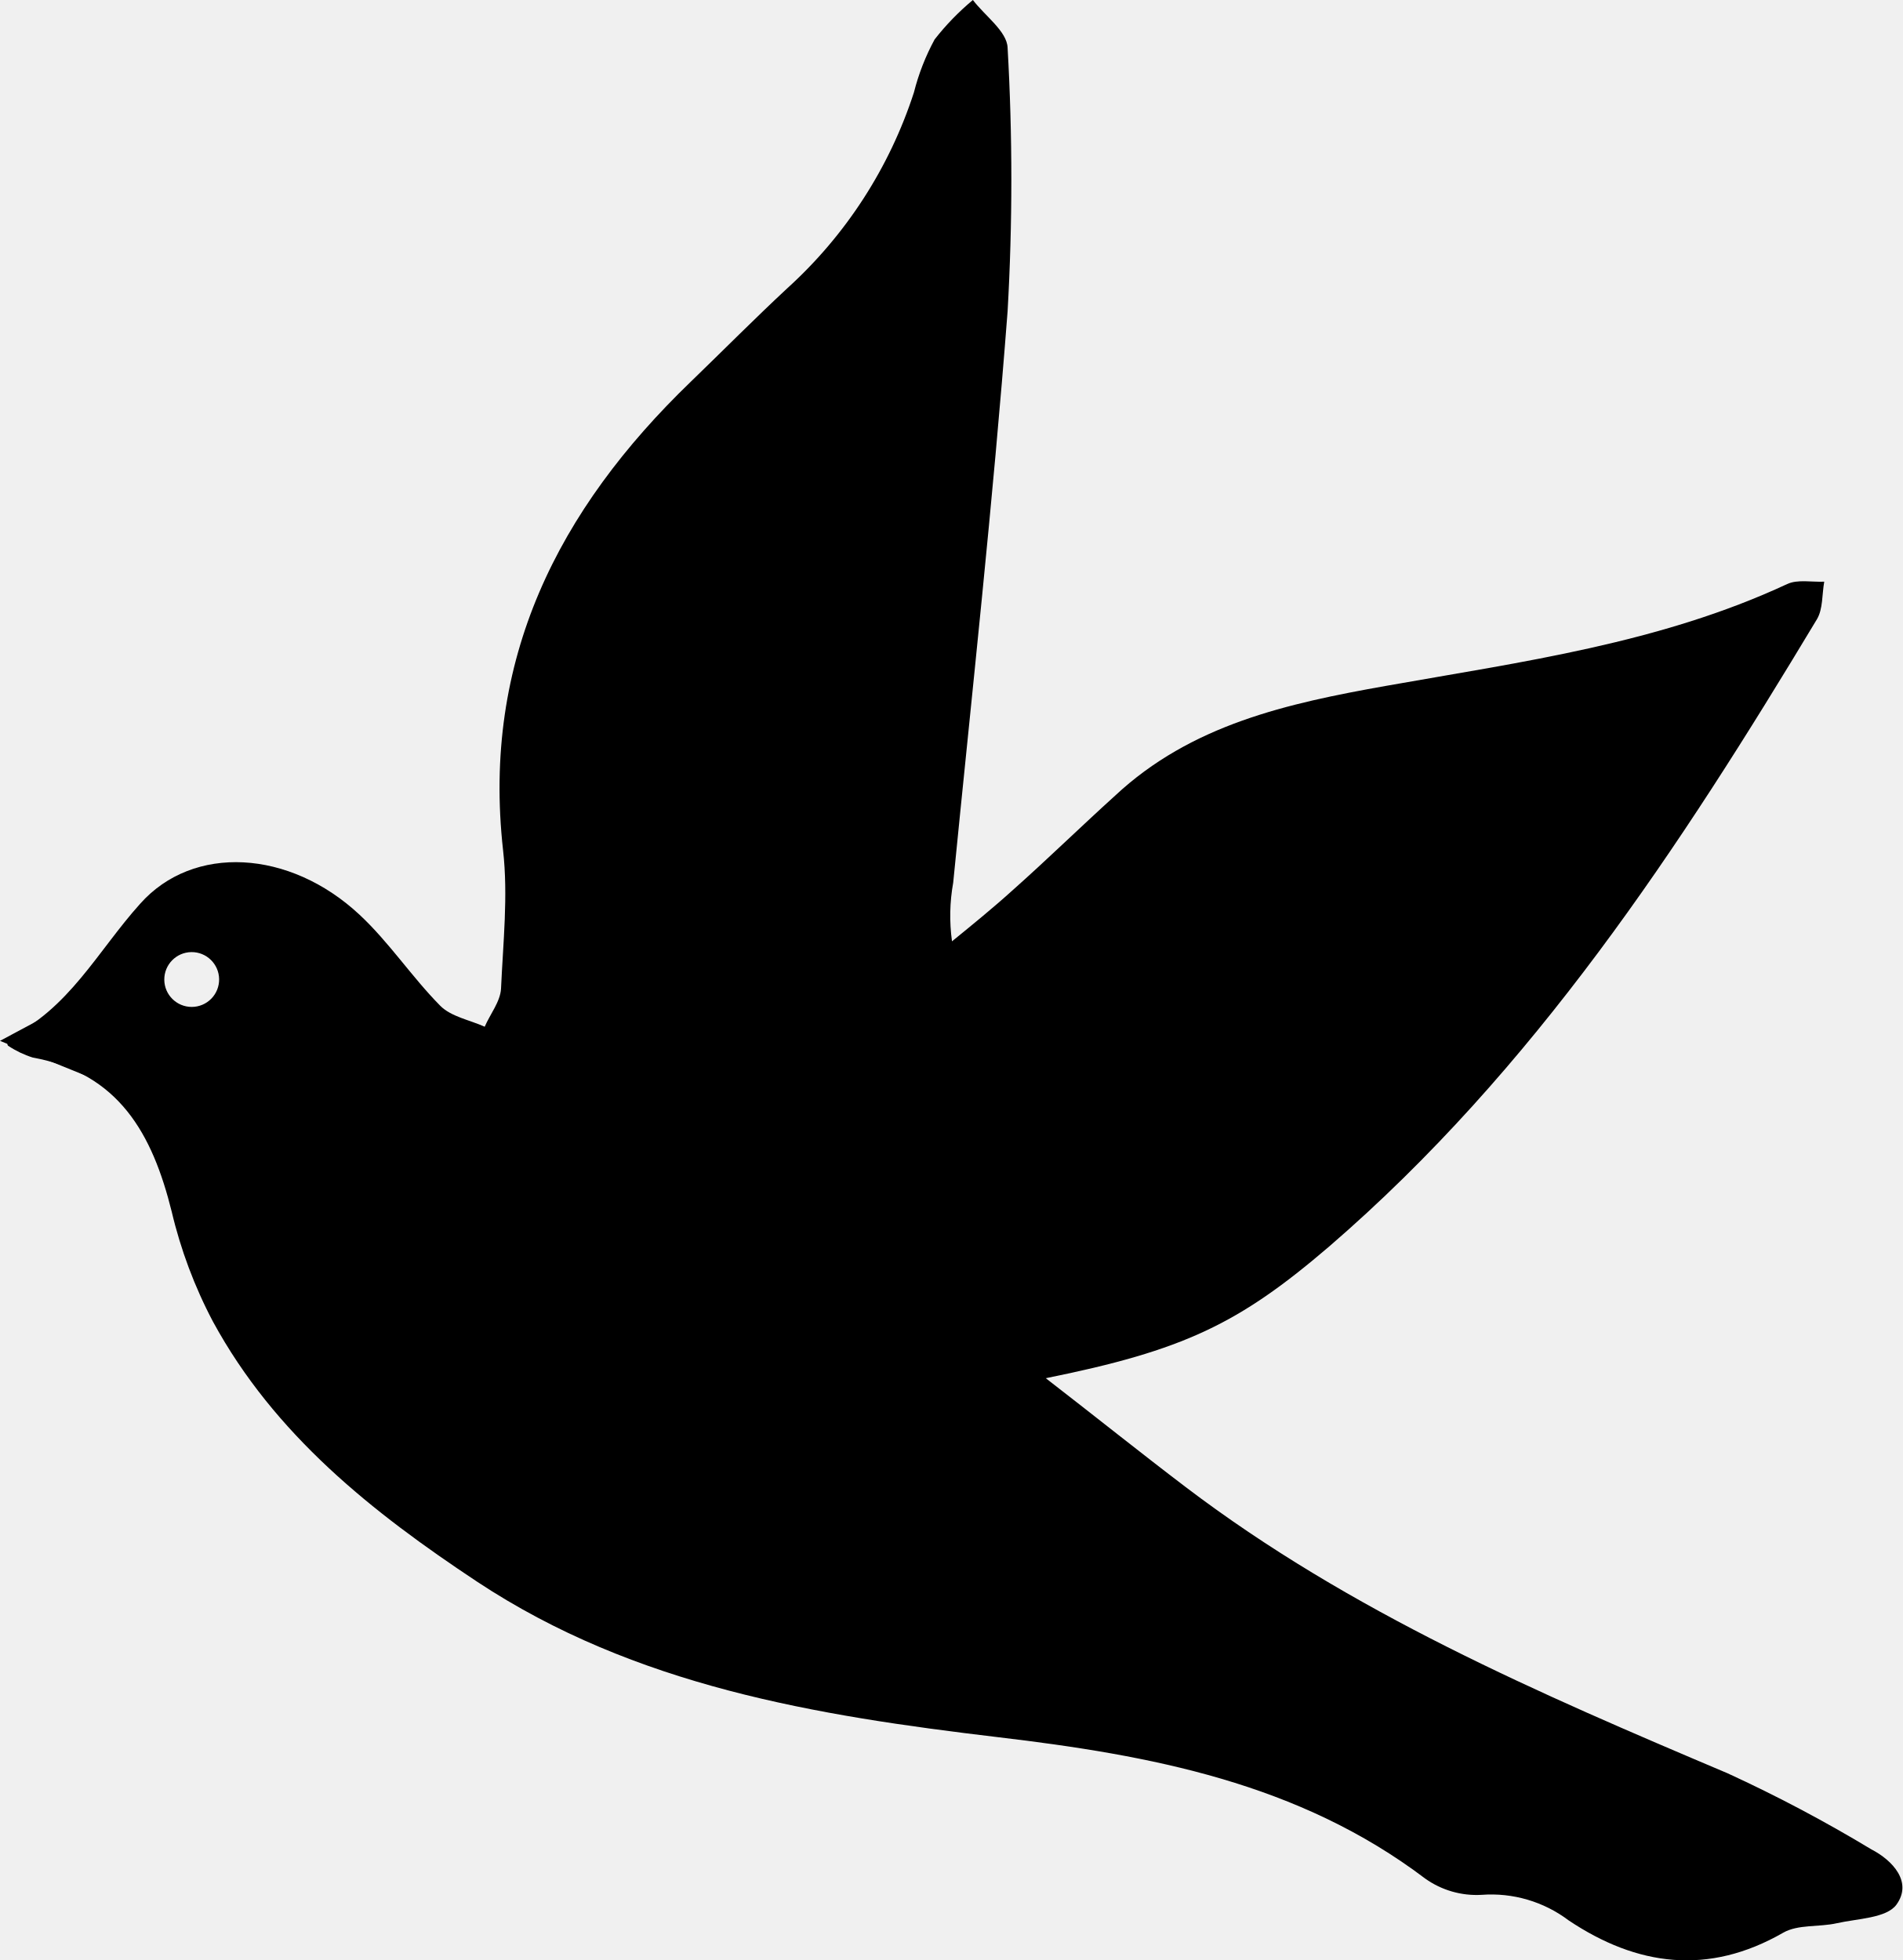
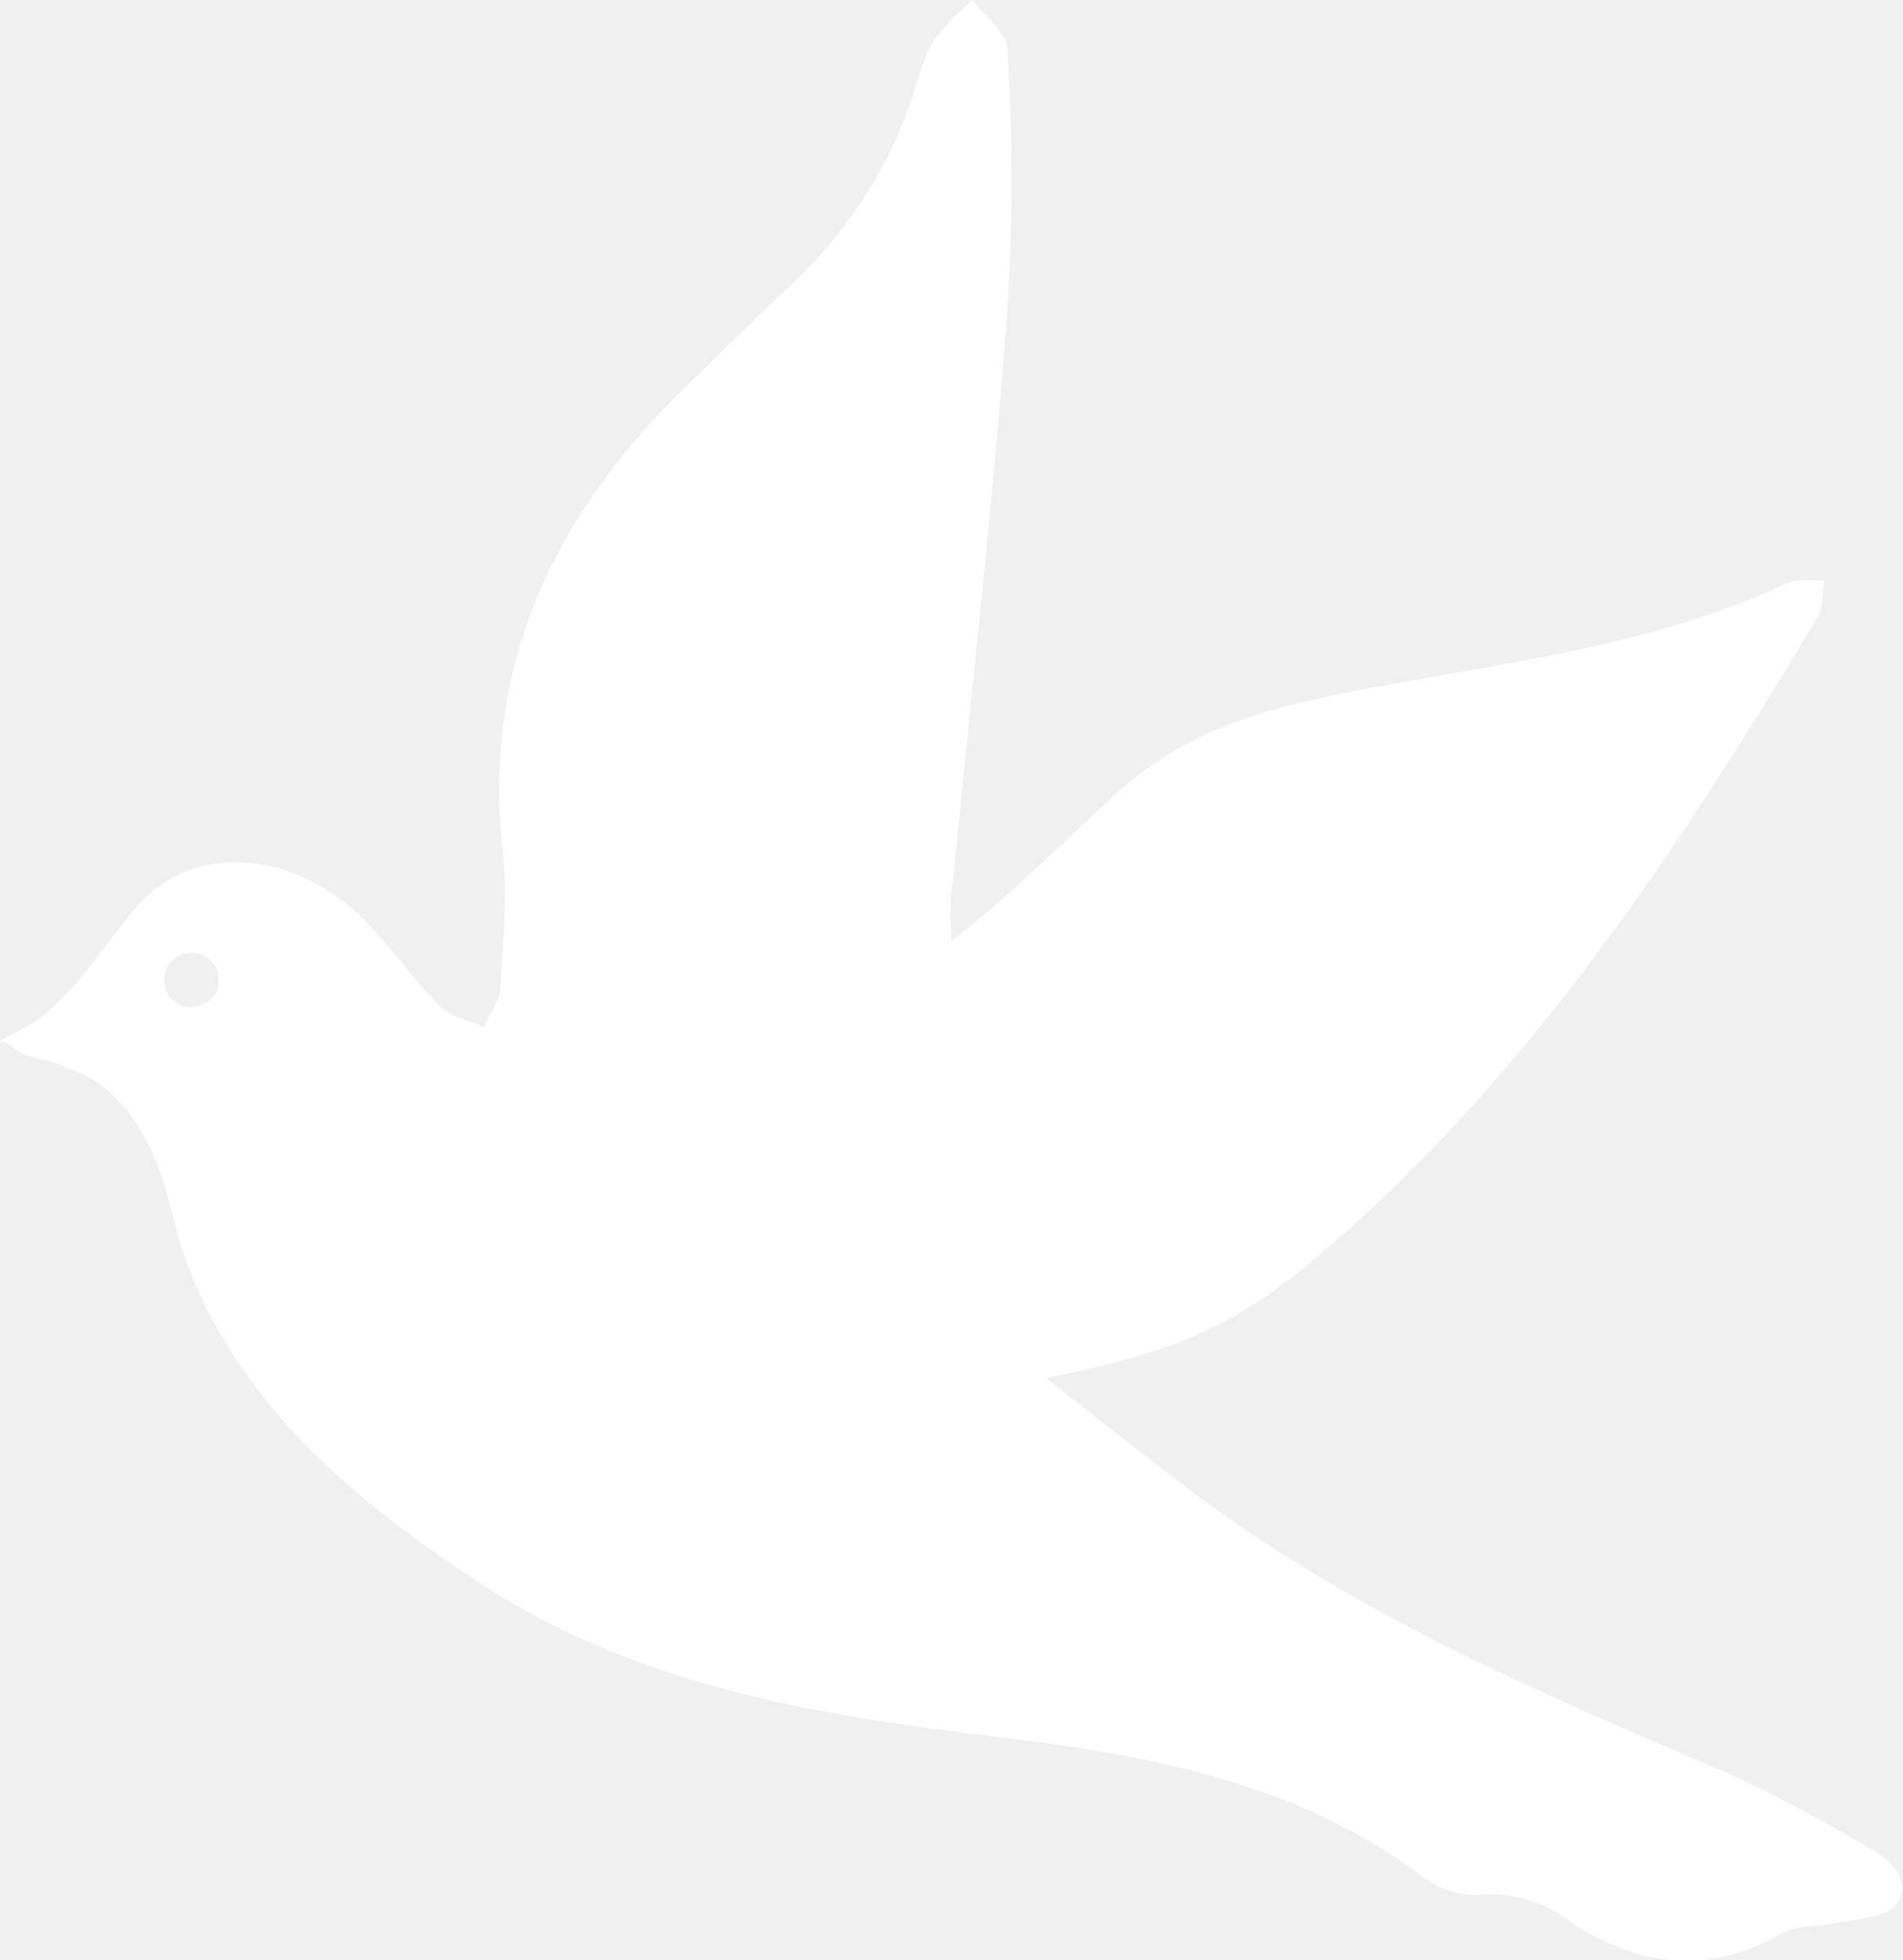
- <svg xmlns="http://www.w3.org/2000/svg" viewBox="0 0 174.85 180.17">
-   <g id="Layer_2" data-name="Layer 2">
-     <g id="Layer_1-2" data-name="Layer 1">
-       <path d="M172,170a132.57,132.57,0,0,0-13.23-7c-17.36-7.35-34.65-14.8-49.8-26.31-4.17-3.17-8.26-6.45-12.85-10,12.7-2.56,17.75-5,26.05-12.11C141,98.33,154.37,77.93,167,56.92c.56-.94.46-2.29.67-3.45-1.15.05-2.45-.23-3.41.22-11.71,5.45-24.37,7.14-36.88,9.36-9.06,1.61-17.89,3.55-24.9,10.1C99.33,76,96.26,79,93.11,81.8,91.3,83.44,89.38,85,87.5,86.53a17.21,17.21,0,0,1,.11-5.39c1.73-17.5,3.66-35,5-52.52a213.05,213.05,0,0,0,0-24.24c-.06-1.5-2.08-2.92-3.19-4.38A23.59,23.59,0,0,0,85.9,3.63,21,21,0,0,0,84,8.5a41.63,41.63,0,0,1-11.64,18c-3,2.79-5.91,5.73-8.87,8.59C51.29,46.85,44.28,60.65,46.24,78.17c.47,4.18,0,8.48-.19,12.72-.07,1.19-1,2.33-1.5,3.49-1.38-.62-3.08-.92-4.08-1.92-2.62-2.65-4.71-5.85-7.43-8.38-6.43-6-15.29-6.49-20.16-1C9,87.38,6.31,92.84.67,95.45c-.05,0,0,.23,0,.35s0,.31.11.35A8.81,8.81,0,0,0,3,97.21c7.92,1.45,11,7,12.78,14.16a42.63,42.63,0,0,0,3.79,10.11C25.23,131.89,34.2,139,43.86,145.4,58.38,155,75,157.7,91.75,159.69c14,1.66,27.61,4.19,39.25,13a8.13,8.13,0,0,0,5.18,1.49,11.81,11.81,0,0,1,8,2.35c6.28,4.2,12.83,5.09,19.72,1.13,1.36-.78,3.29-.5,4.92-.87,1.91-.43,4.56-.46,5.48-1.7C175.82,173,173.94,171,172,170ZM17.63,92.56A2.52,2.52,0,1,1,20.14,90,2.52,2.52,0,0,1,17.63,92.56Z" />
-       <path d="M11.17,100.21,0,95.68l7.84-4.2Z" />
+ <svg xmlns="http://www.w3.org/2000/svg" version="1.1" id="Layer_1" x="0px" y="0px" viewBox="0 0 174.9 180.2" style="enable-background:new 0 0 174.9 180.2;" xml:space="preserve">
+   <style type="text/css">
+ 	.st0{fill:#FFFFFF;}
+ </style>
+   <g id="Layer_2_1_">
+     <g id="Layer_1-2">
+       <path class="st0" d="M172,170c-4.3-2.6-8.7-4.9-13.2-7c-17.4-7.4-34.7-14.8-49.8-26.3c-4.2-3.2-8.3-6.4-12.8-10    c12.7-2.6,17.8-5,26-12.1C141,98.3,154.4,77.9,167,56.9c0.6-0.9,0.5-2.3,0.7-3.5c-1.1,0-2.4-0.2-3.4,0.2    c-11.7,5.5-24.4,7.1-36.9,9.4c-9.1,1.6-17.9,3.5-24.9,10.1c-3.1,2.8-6.2,5.8-9.4,8.7c-1.8,1.6-3.7,3.2-5.6,4.7    c-0.2-1.8-0.2-3.6,0.1-5.4c1.7-17.5,3.7-35,5-52.5c0.5-8.1,0.5-16.2,0-24.2c-0.1-1.5-2.1-2.9-3.2-4.4c-1.3,1.1-2.5,2.3-3.5,3.6    c-0.8,1.5-1.5,3.2-1.9,4.9c-2.2,6.9-6.3,13.1-11.6,18c-3,2.8-5.9,5.7-8.9,8.6C51.3,46.8,44.3,60.7,46.2,78.2    c0.5,4.2,0,8.5-0.2,12.7c-0.1,1.2-1,2.3-1.5,3.5c-1.4-0.6-3.1-0.9-4.1-1.9c-2.6-2.7-4.7-5.8-7.4-8.4c-6.4-6-15.3-6.5-20.2-1    C9,87.4,6.3,92.8,0.7,95.4c-0.1,0,0,0.2,0,0.3s0,0.3,0.1,0.3C1.5,96.6,2.2,97,3,97.2c7.9,1.4,11,7,12.8,14.2    c0.8,3.5,2.1,6.9,3.8,10.1c5.7,10.4,14.6,17.5,24.3,23.9c14.5,9.6,31.1,12.3,47.9,14.3c14,1.7,27.6,4.2,39.2,13    c1.5,1.1,3.3,1.6,5.2,1.5c2.9-0.2,5.7,0.6,8,2.4c6.3,4.2,12.8,5.1,19.7,1.1c1.4-0.8,3.3-0.5,4.9-0.9c1.9-0.4,4.6-0.5,5.5-1.7    C175.8,173,173.9,171,172,170z M17.6,92.6c-1.4,0-2.5-1.1-2.5-2.5s1.1-2.5,2.5-2.5c1.4,0,2.5,1.1,2.5,2.5    C20.2,91.4,19.1,92.5,17.6,92.6C17.7,92.6,17.6,92.6,17.6,92.6z" />
+       <path class="st0" d="M11.2,100.2L0,95.7l7.8-4.2L11.2,100.2z" />
    </g>
  </g>
</svg>
